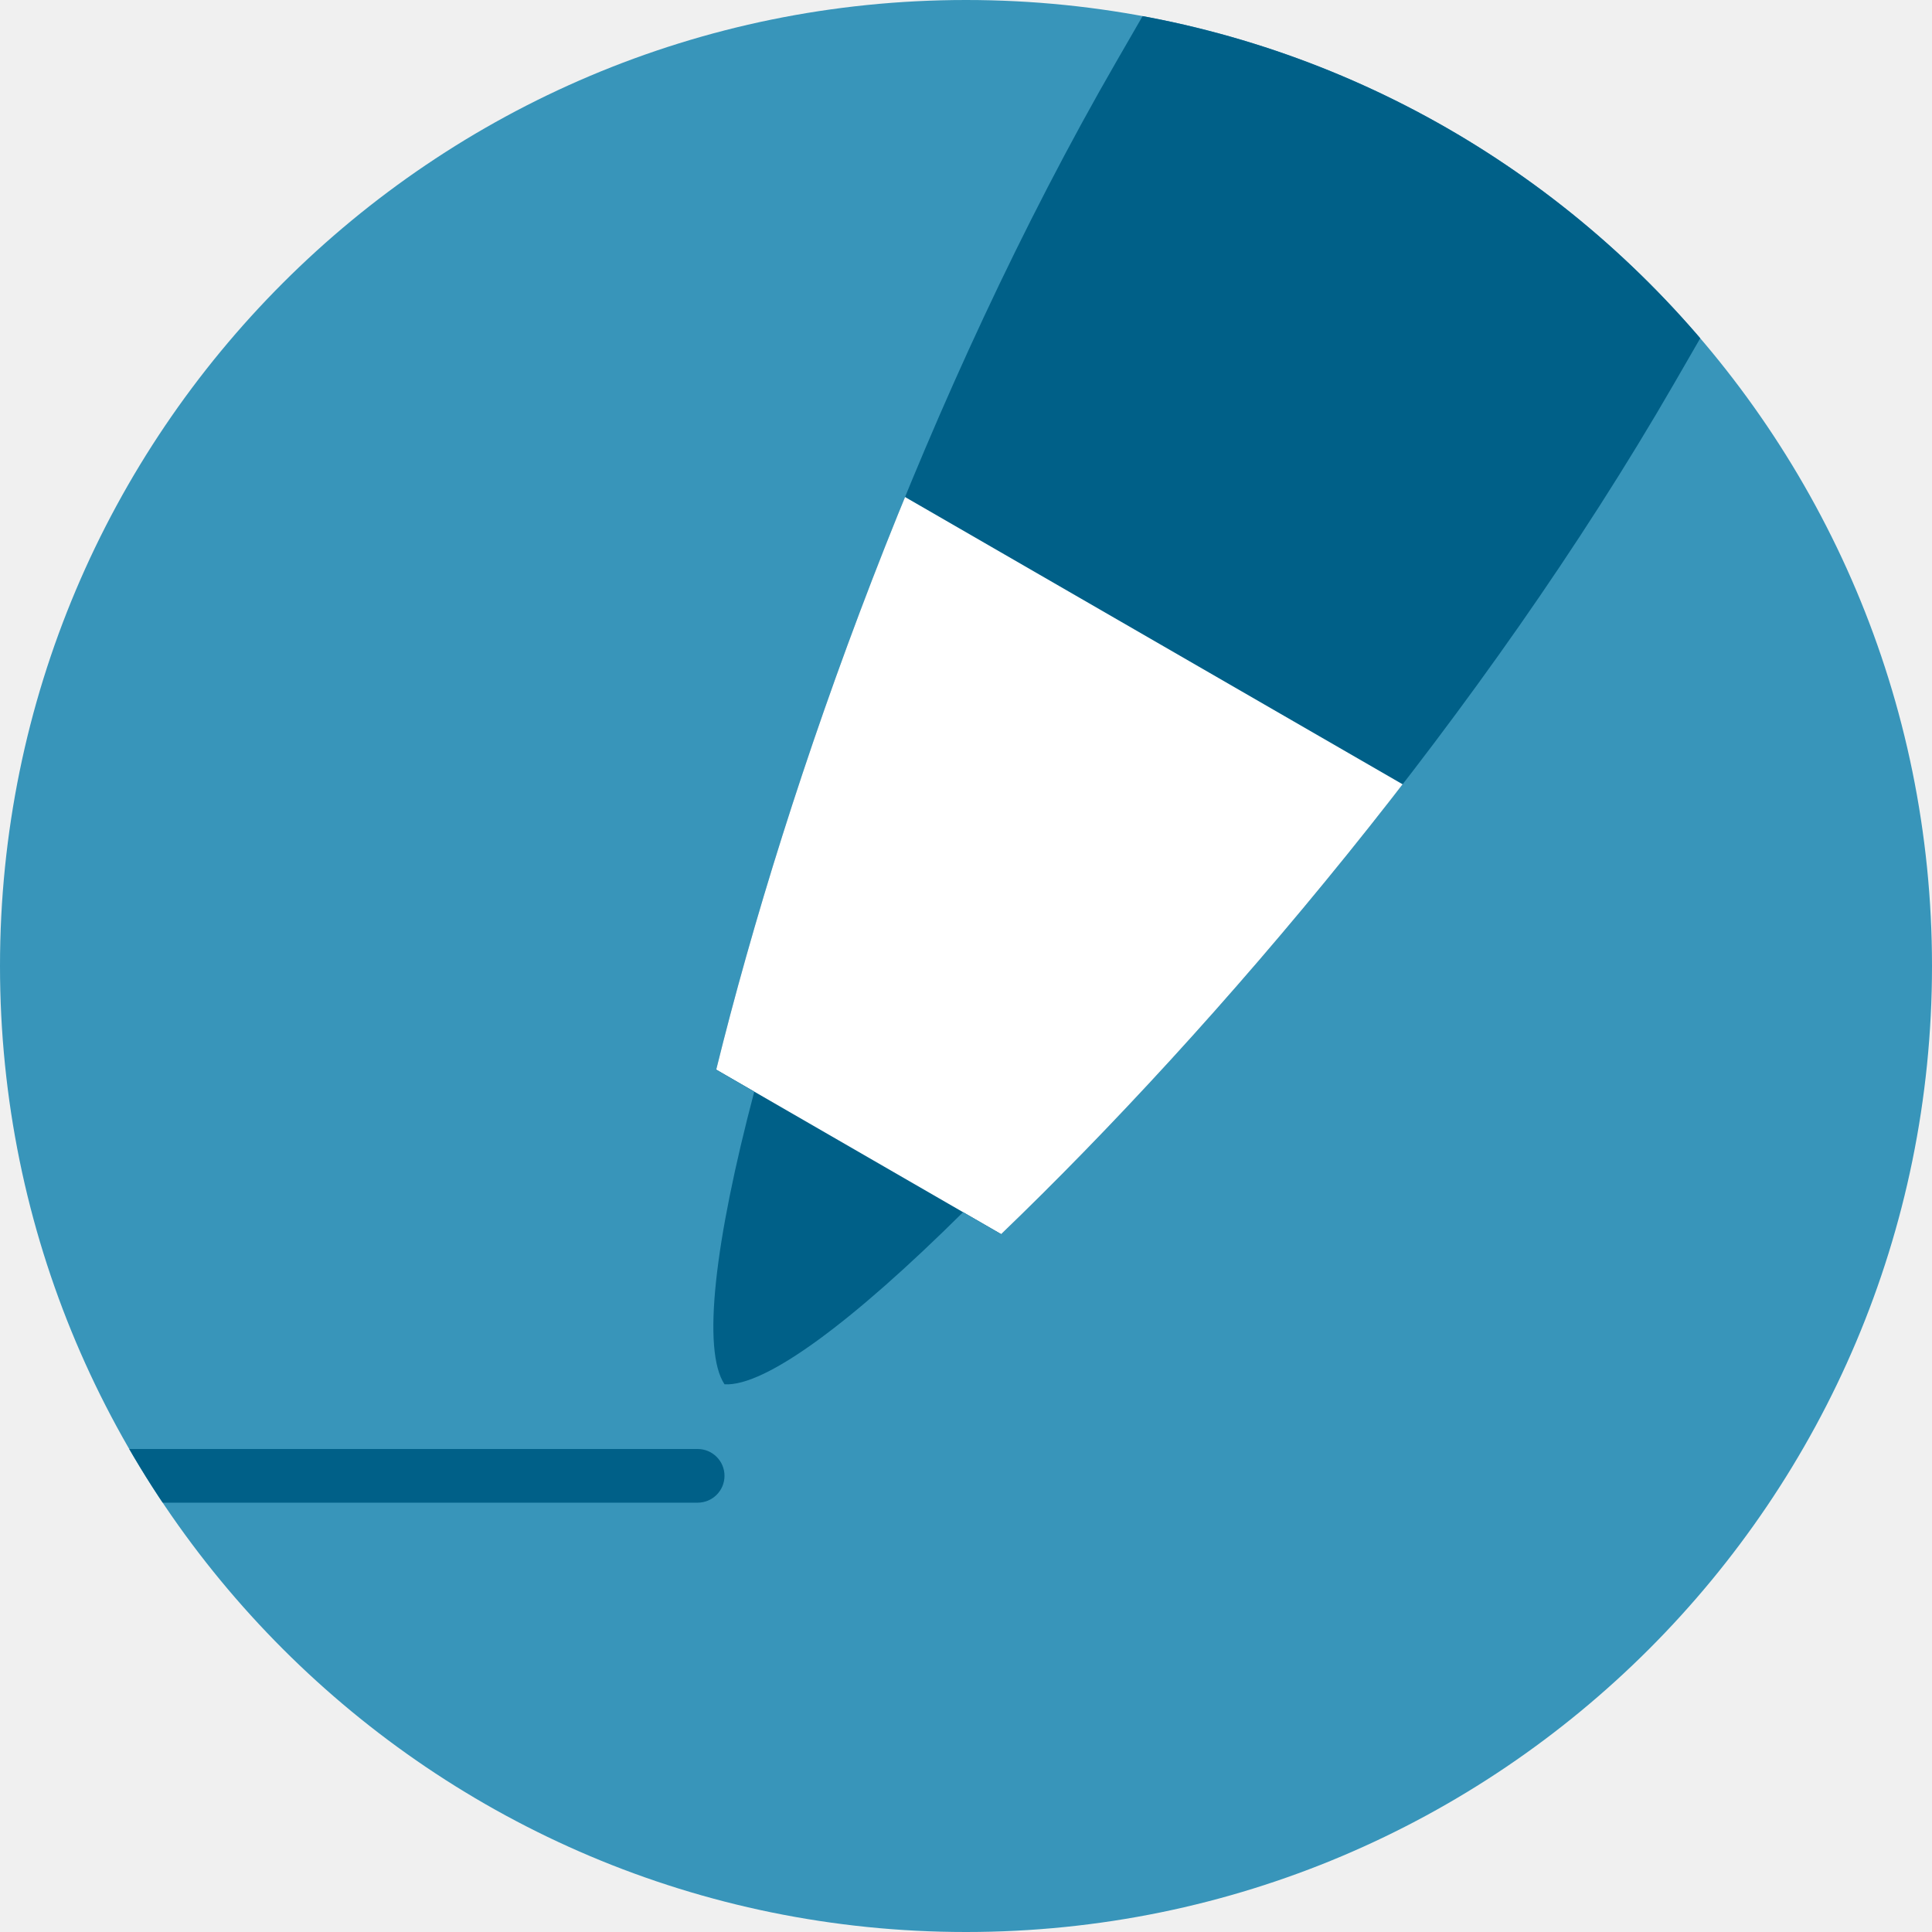
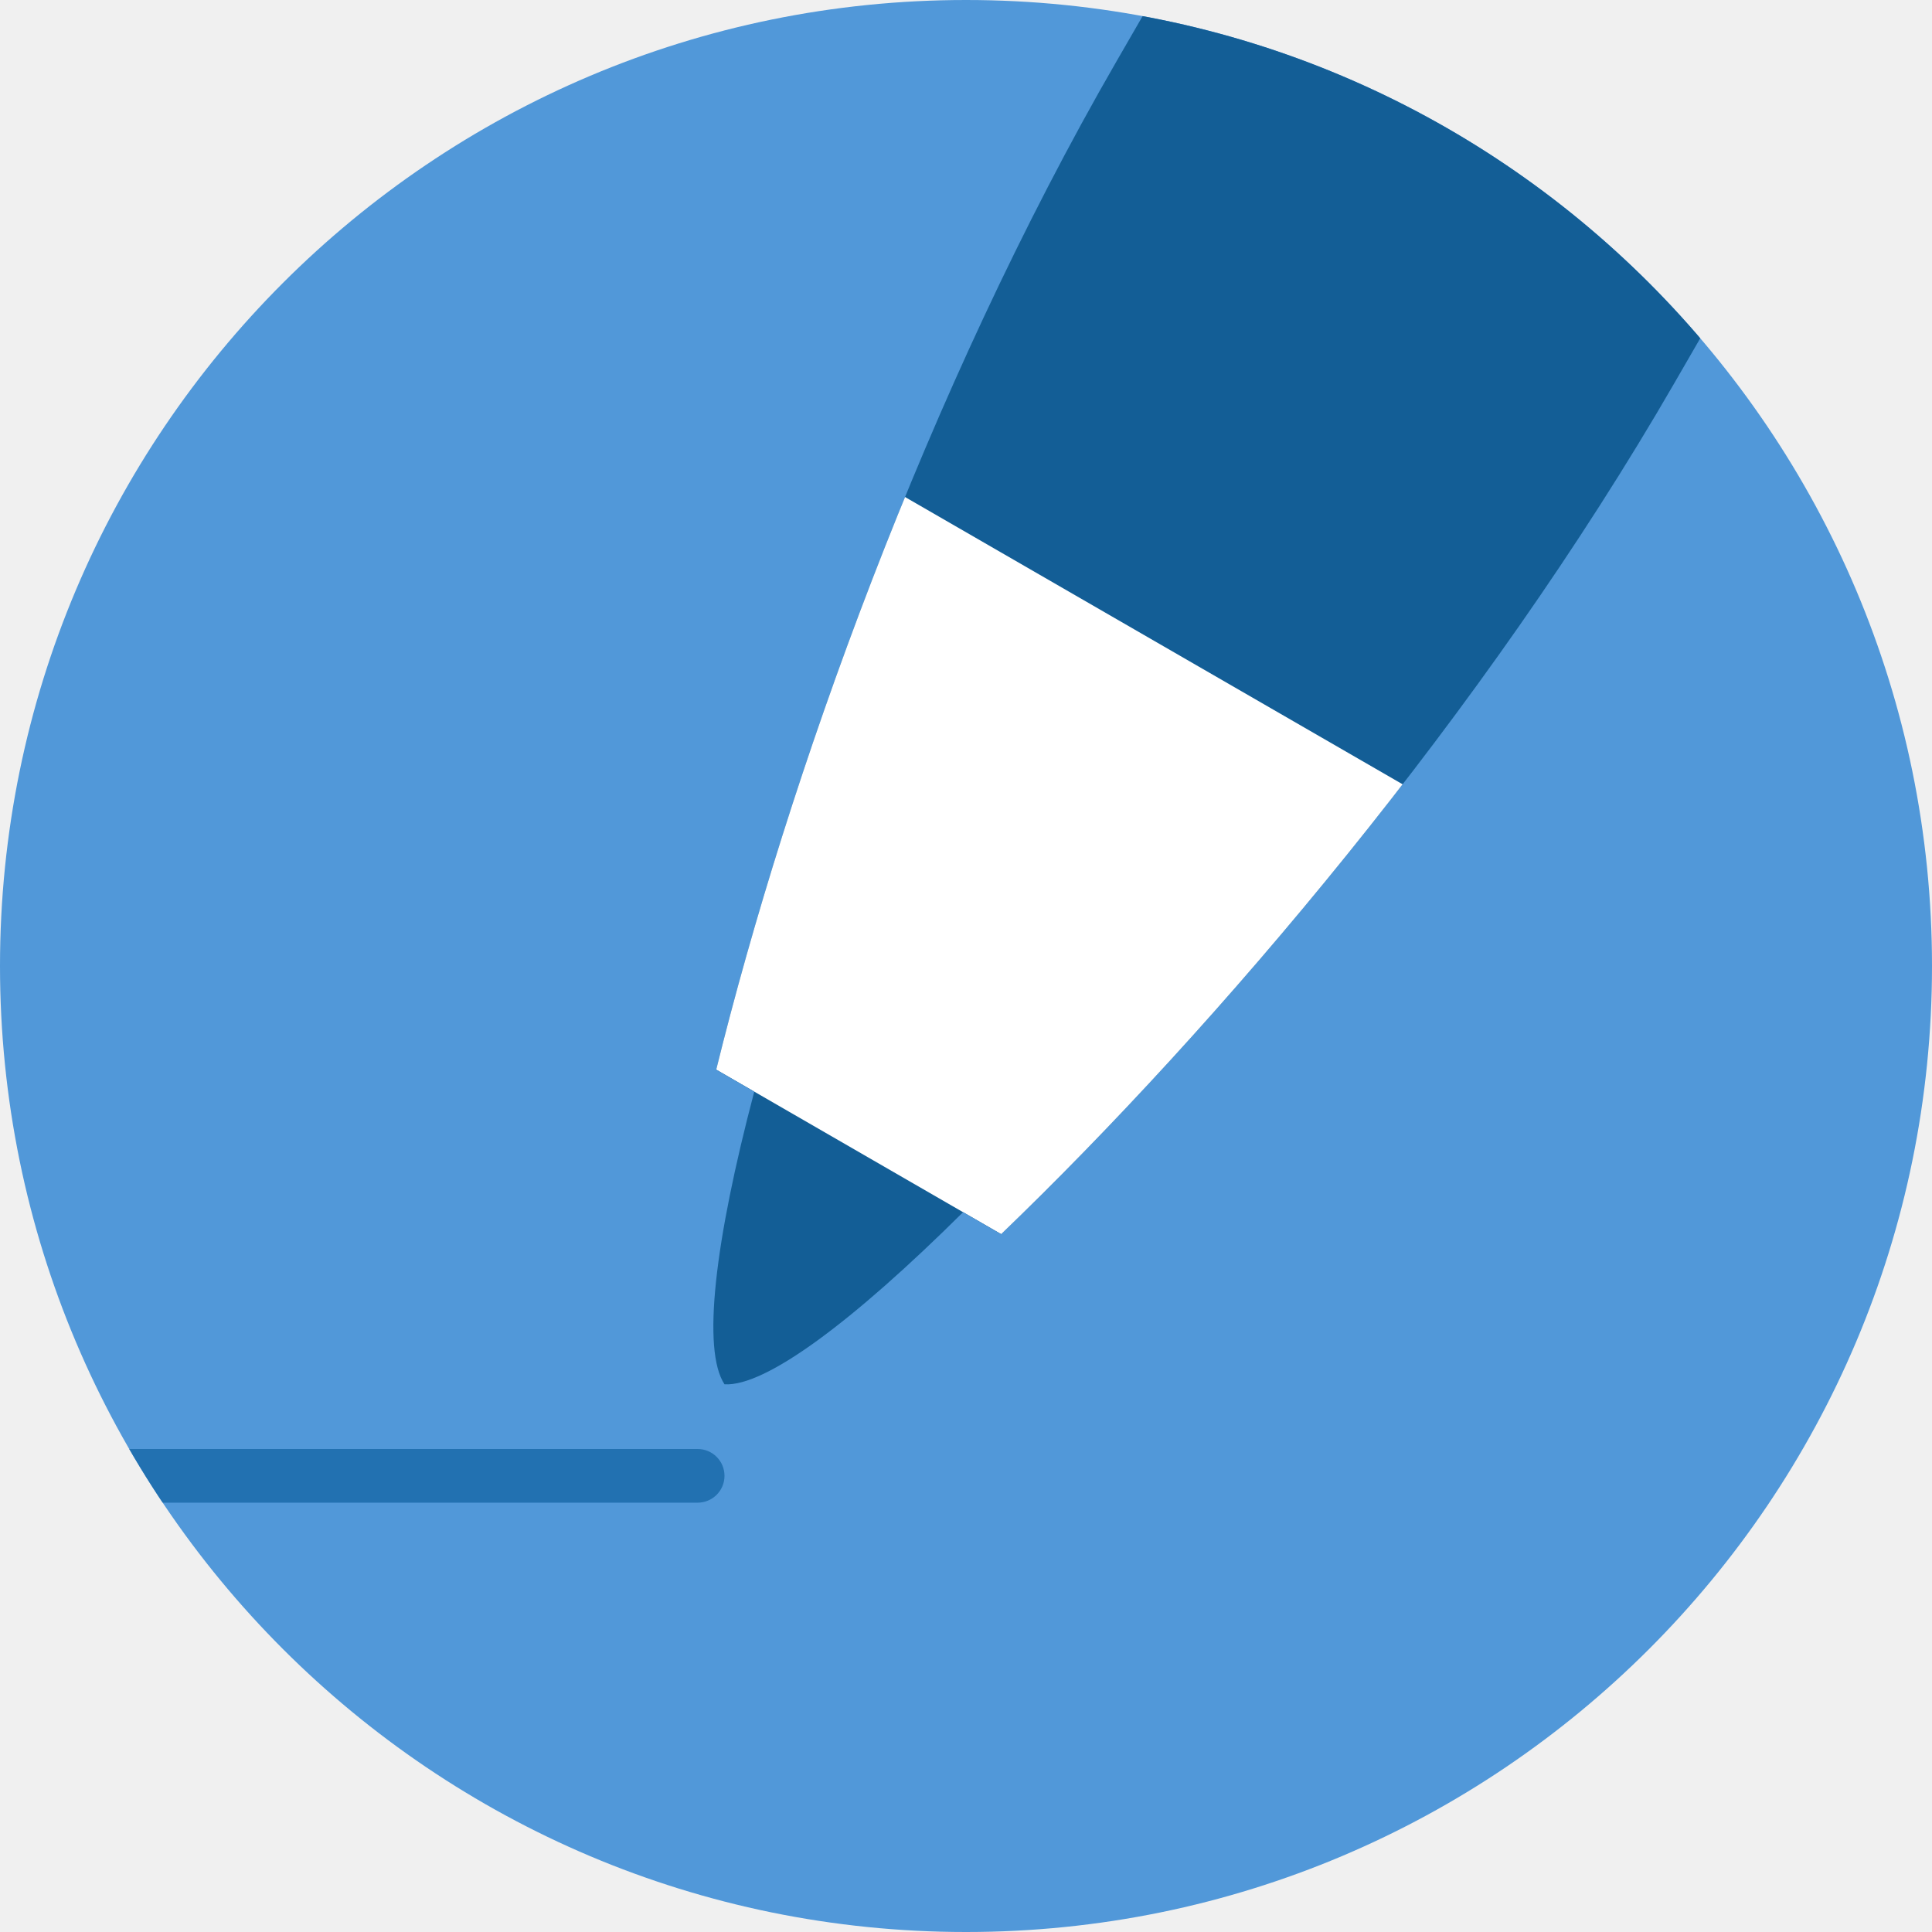
<svg xmlns="http://www.w3.org/2000/svg" xmlns:xlink="http://www.w3.org/1999/xlink" width="72" height="72">
  <defs>
    <circle id="a" cx="36" cy="36" r="36" />
    <path d="M16.493 48C14.975 53.58 13.37 57.315 12 58c-1.37-.685-2.975-4.42-4.493-10H5.87C2.773 37.3 0 22.13 0 8V0h24v8c0 14.13-2.773 29.3-5.87 40h-1.637z" id="c" />
  </defs>
  <g fill="none" fill-rule="evenodd">
    <mask id="b" fill="#fff">
      <use xlink:href="#a" />
    </mask>
-     <use fill="#3895ba" fill-rule="nonzero" xlink:href="#a" />
-     <rect fill="#006088" mask="url(#b)" x="-2" y="54" width="29" height="2" rx="1" />
+     <use fill="#5198D9" fill-rule="nonzero" xlink:href="#a" />
+     <rect fill="#2271B1" mask="url(#b)" x="-2" y="54" width="29" height="2" rx="1" />
    <g mask="url(#b)">
      <g transform="rotate(30 31.464 82.785)">
        <mask id="d" fill="#fff">
          <use xlink:href="#c" />
        </mask>
-         <use fill="#006088" xlink:href="#c" />
+         <use fill="#135E96" xlink:href="#c" />
        <path fill="#FFF" mask="url(#d)" d="M-24 26h72v22h-72z" />
      </g>
    </g>
  </g>
</svg>
